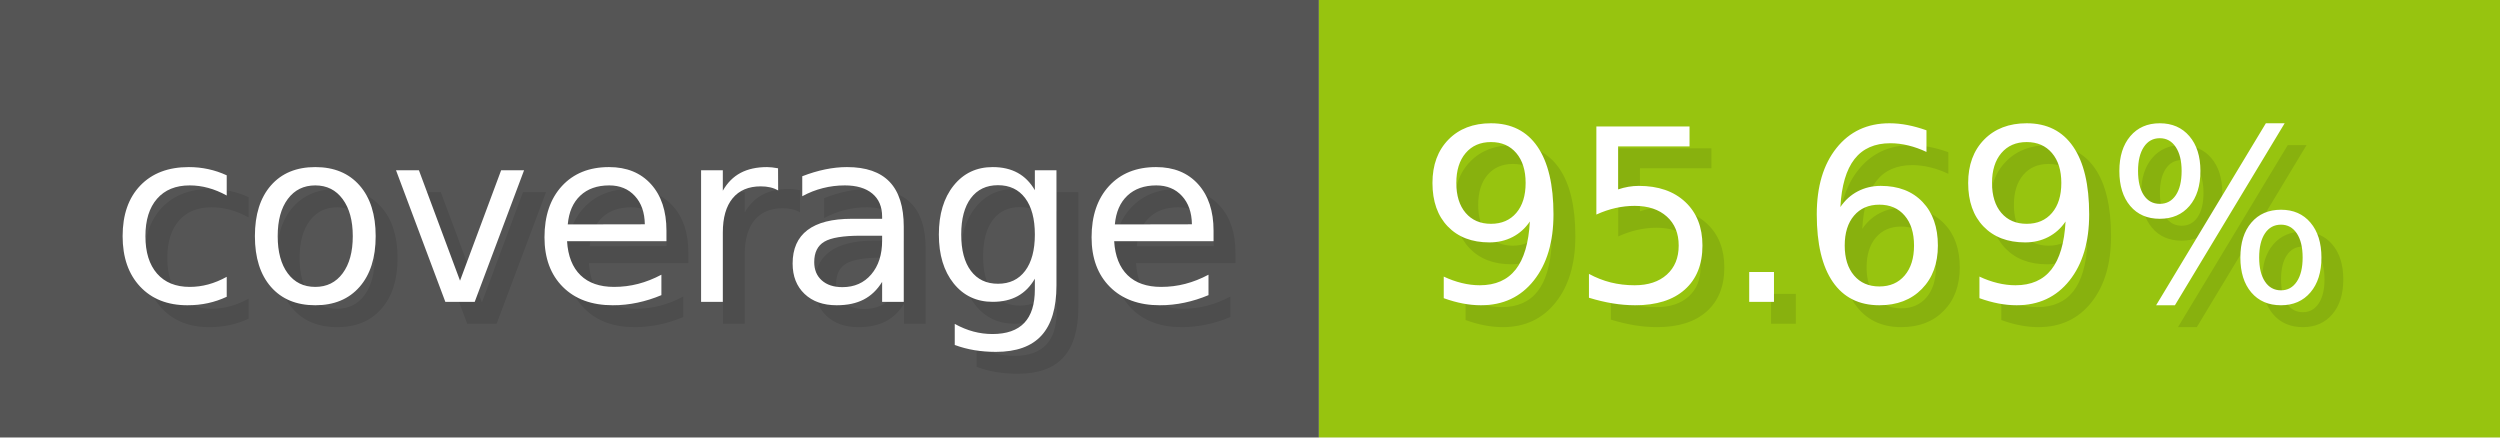
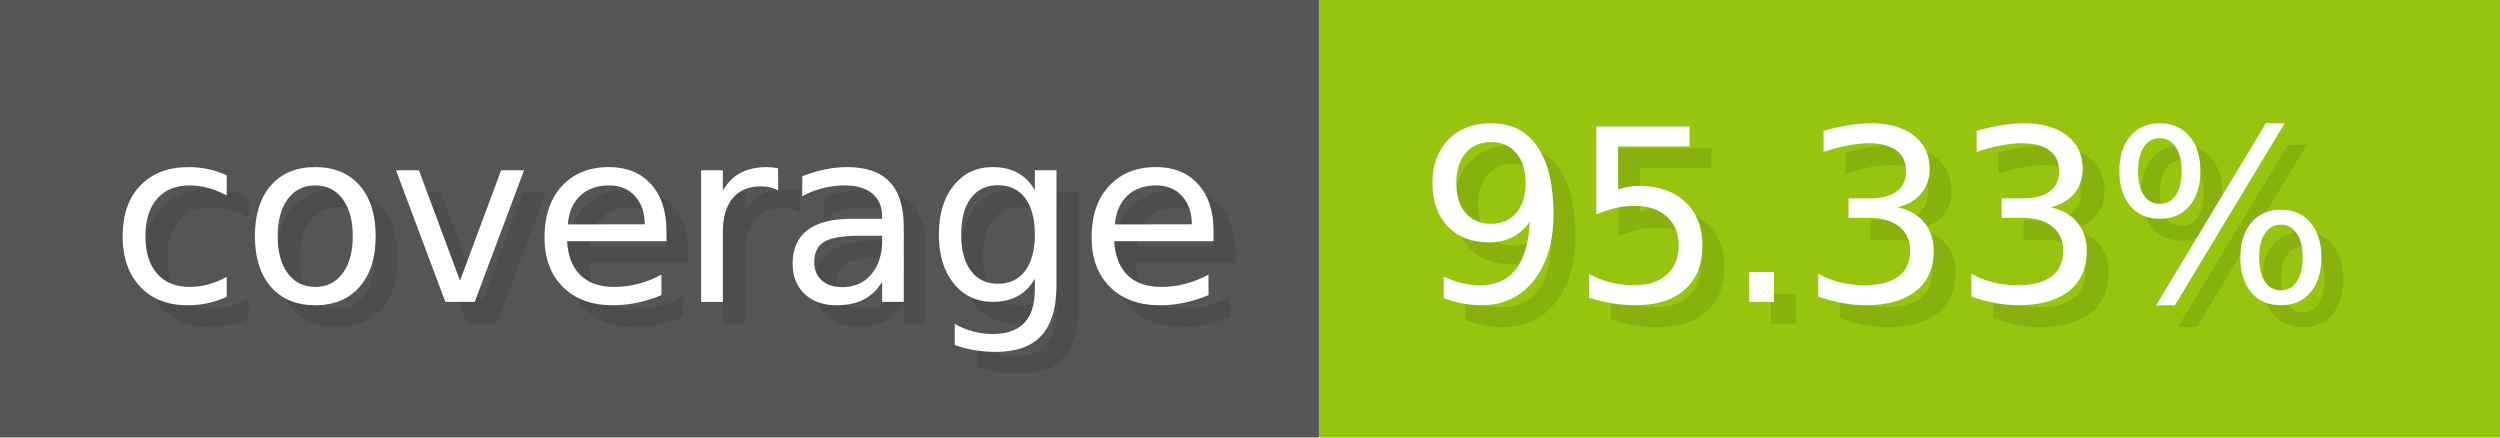
- <svg xmlns="http://www.w3.org/2000/svg" width="114.3" height="20" viewBox="0 0 1143 200" role="img" aria-label="coverage: 95.69%">
+ <svg xmlns="http://www.w3.org/2000/svg" width="114.3" height="20" viewBox="0 0 1143 200" role="img" aria-label="coverage: 95.33%">
  <g>
    <rect fill="#555" width="603" height="200" />
    <rect fill="#97c40f" x="603" width="540" height="200" />
  </g>
  <g aria-hidden="true" fill="#fff" text-anchor="start" font-family="Verdana,DejaVu Sans,sans-serif" font-size="110">
    <text x="60" y="148" textLength="503" fill="#000" opacity="0.1">coverage</text>
    <text x="50" y="138" textLength="503">coverage</text>
-     <text x="658" y="148" textLength="440" fill="#000" opacity="0.1">95.69%</text>
-     <text x="648" y="138" textLength="440">95.69%</text>
+     <text x="658" y="148" textLength="440" fill="#000" opacity="0.1">95.33%</text>
+     <text x="648" y="138" textLength="440">95.33%</text>
  </g>
</svg>
